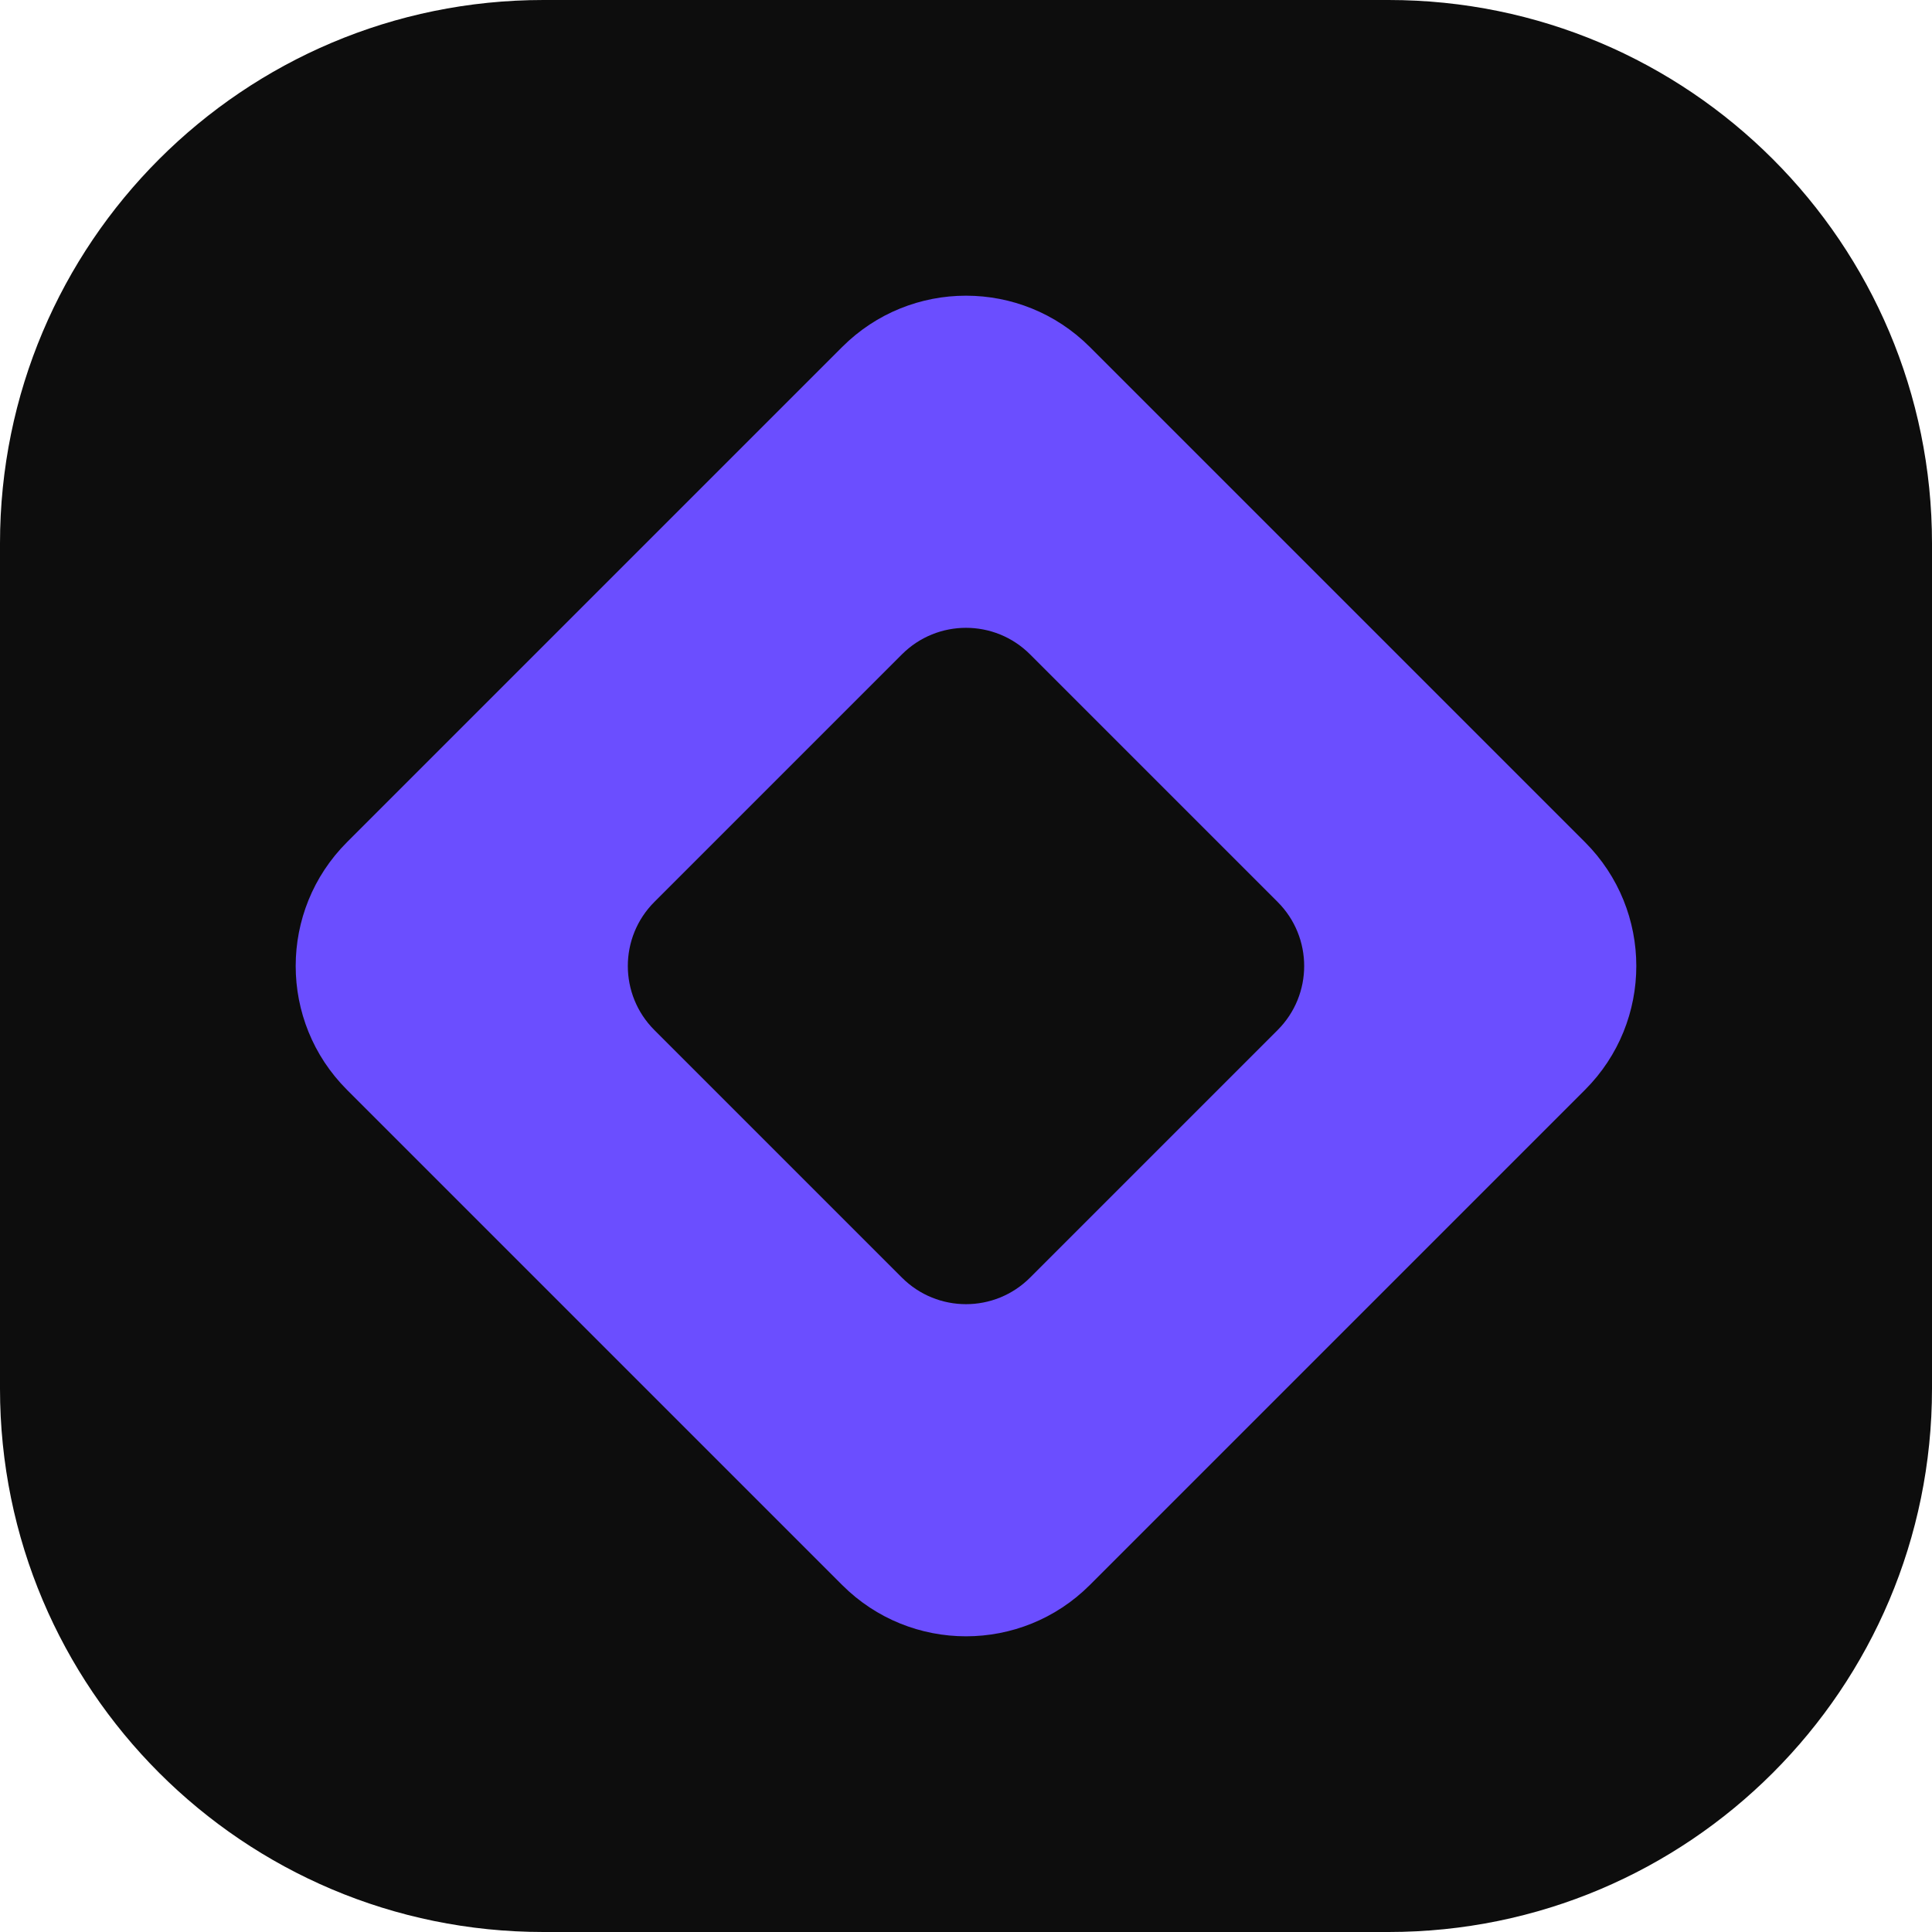
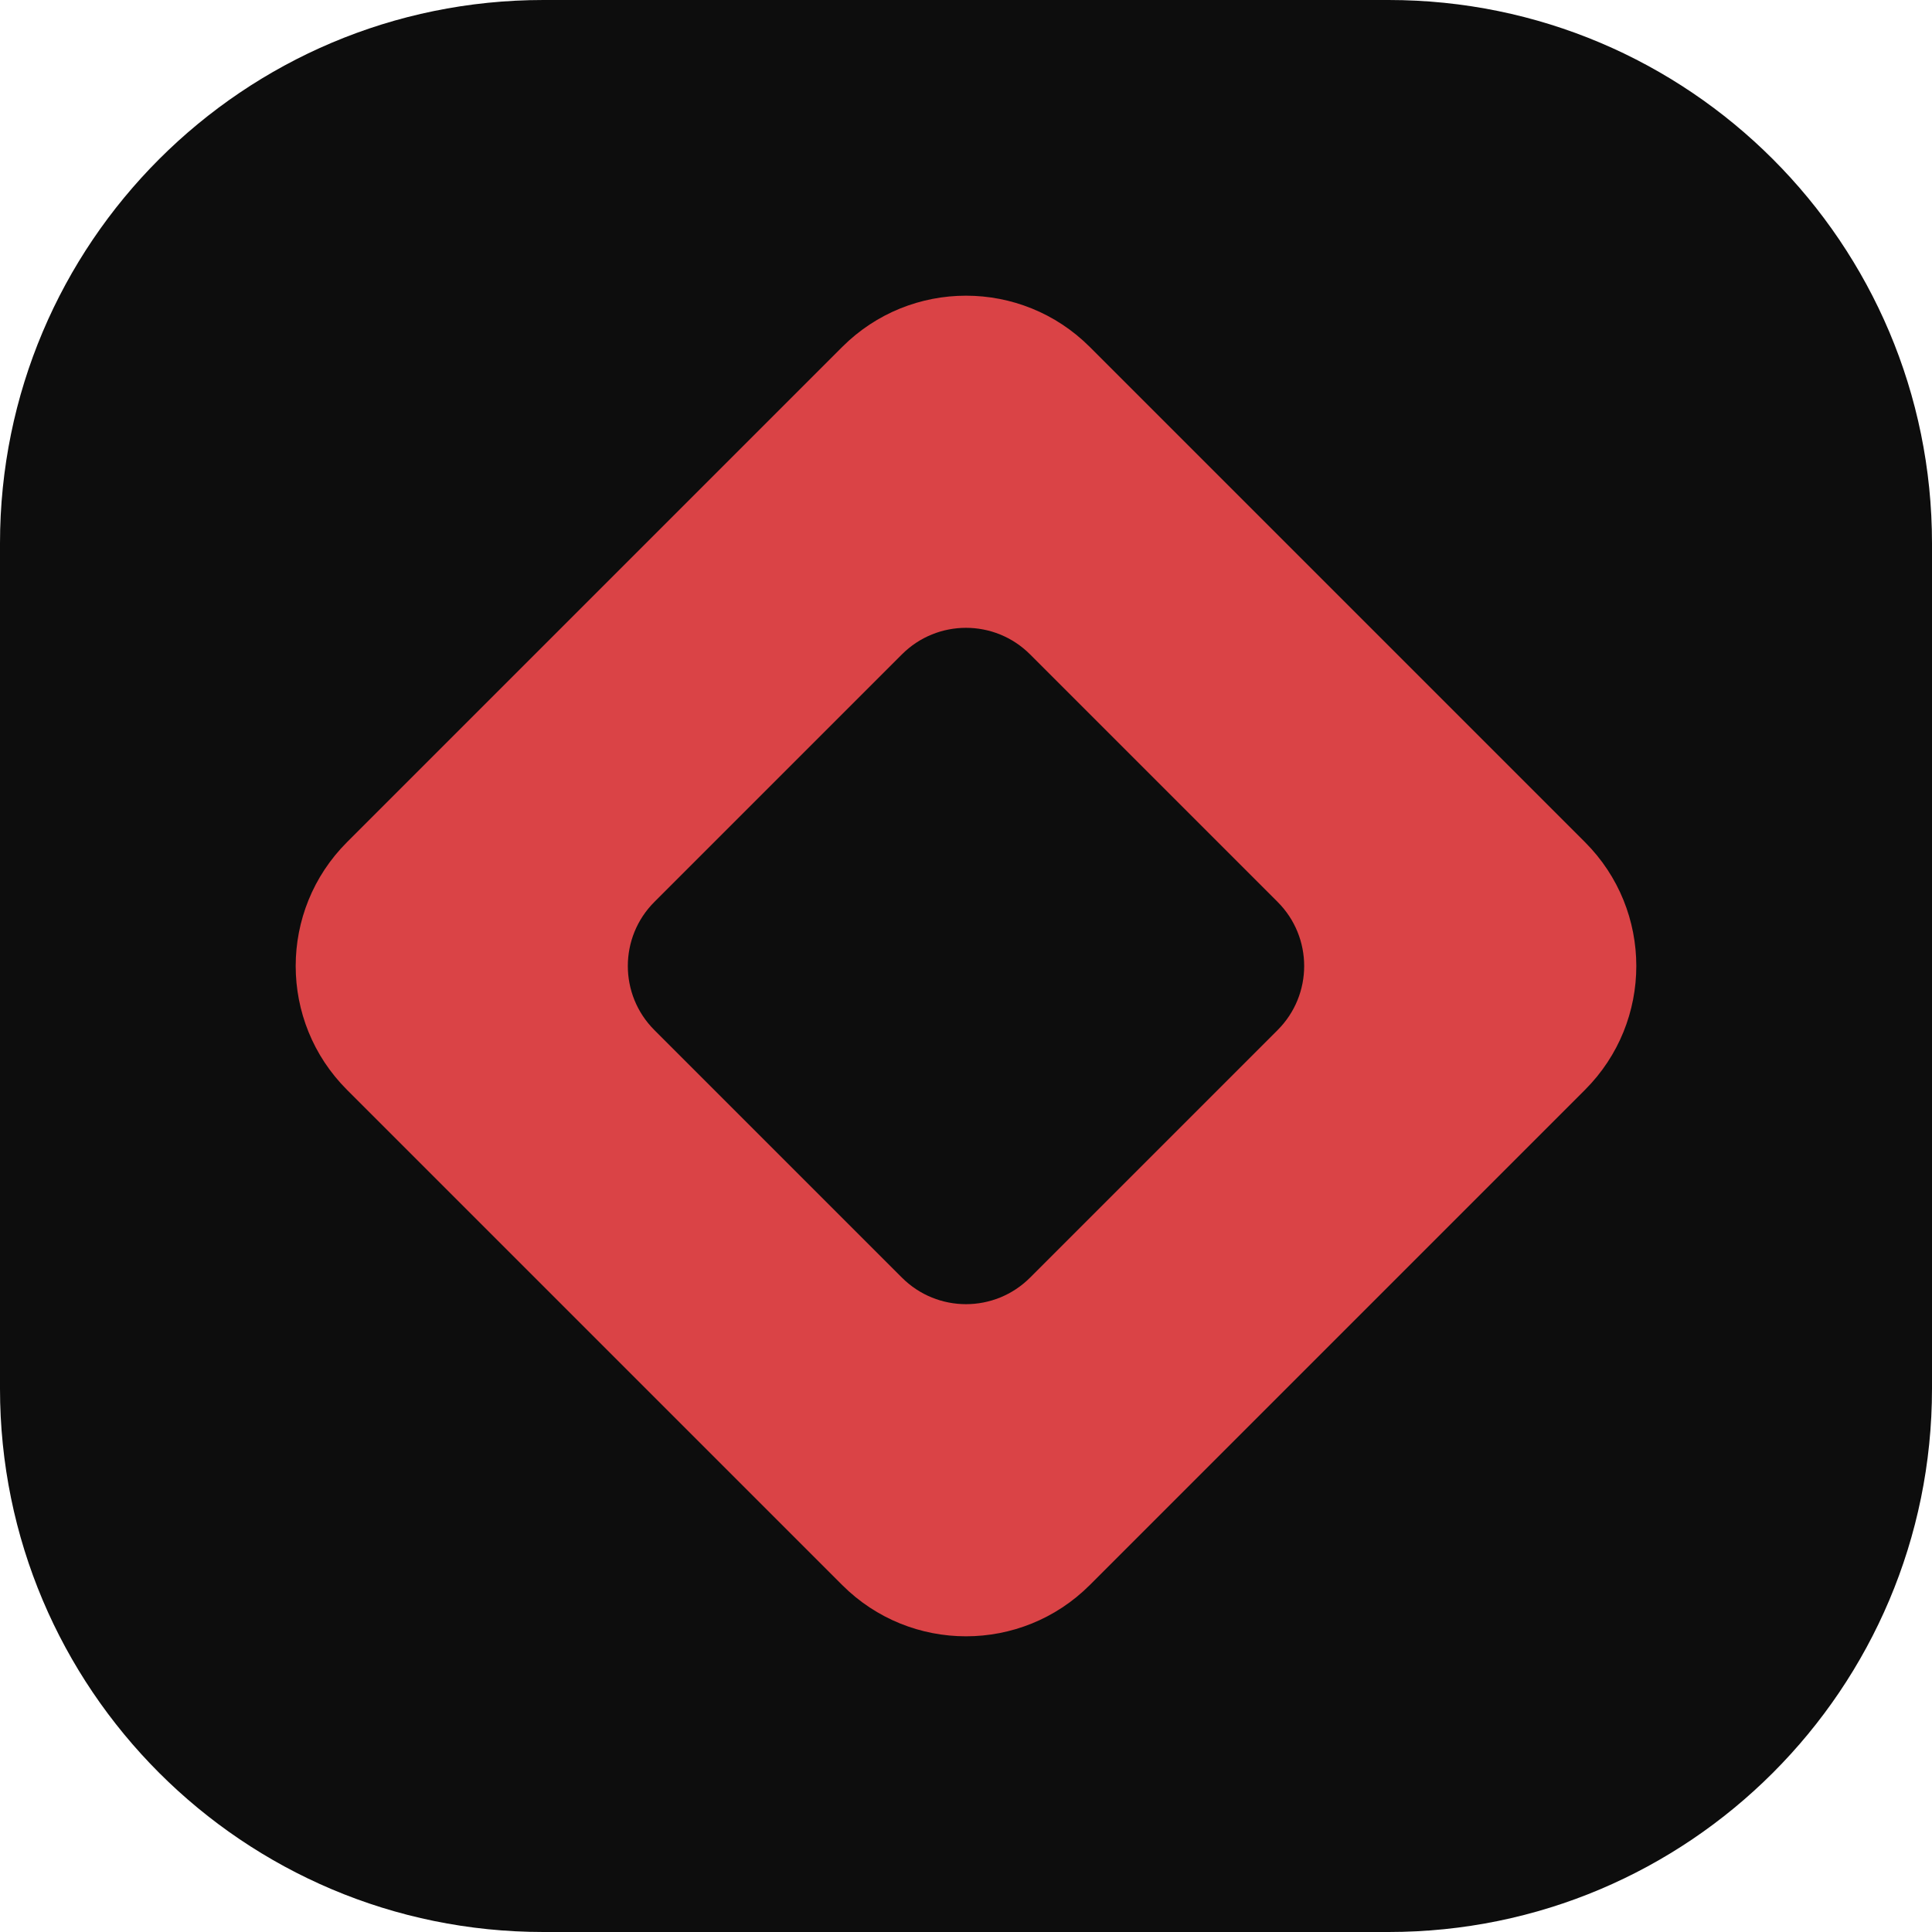
<svg xmlns="http://www.w3.org/2000/svg" viewBox="0 0 32 32">
  <rect width="32" height="32" rx="9" fill="#0d0d0d" />
-   <rect x="7.3" y="7.3" width="17.4" height="17.4" rx="2.9" fill="#6b4eff" transform="rotate(45 16 16)" />
+   <rect x="7.3" y="7.3" width="17.4" height="17.4" rx="2.9" fill="#da4346" transform="rotate(45 16 16)" />
  <rect x="11.6" y="11.6" width="8.8" height="8.8" rx="1.5" fill="#0d0d0d" transform="rotate(45 16 16)" />
</svg>
